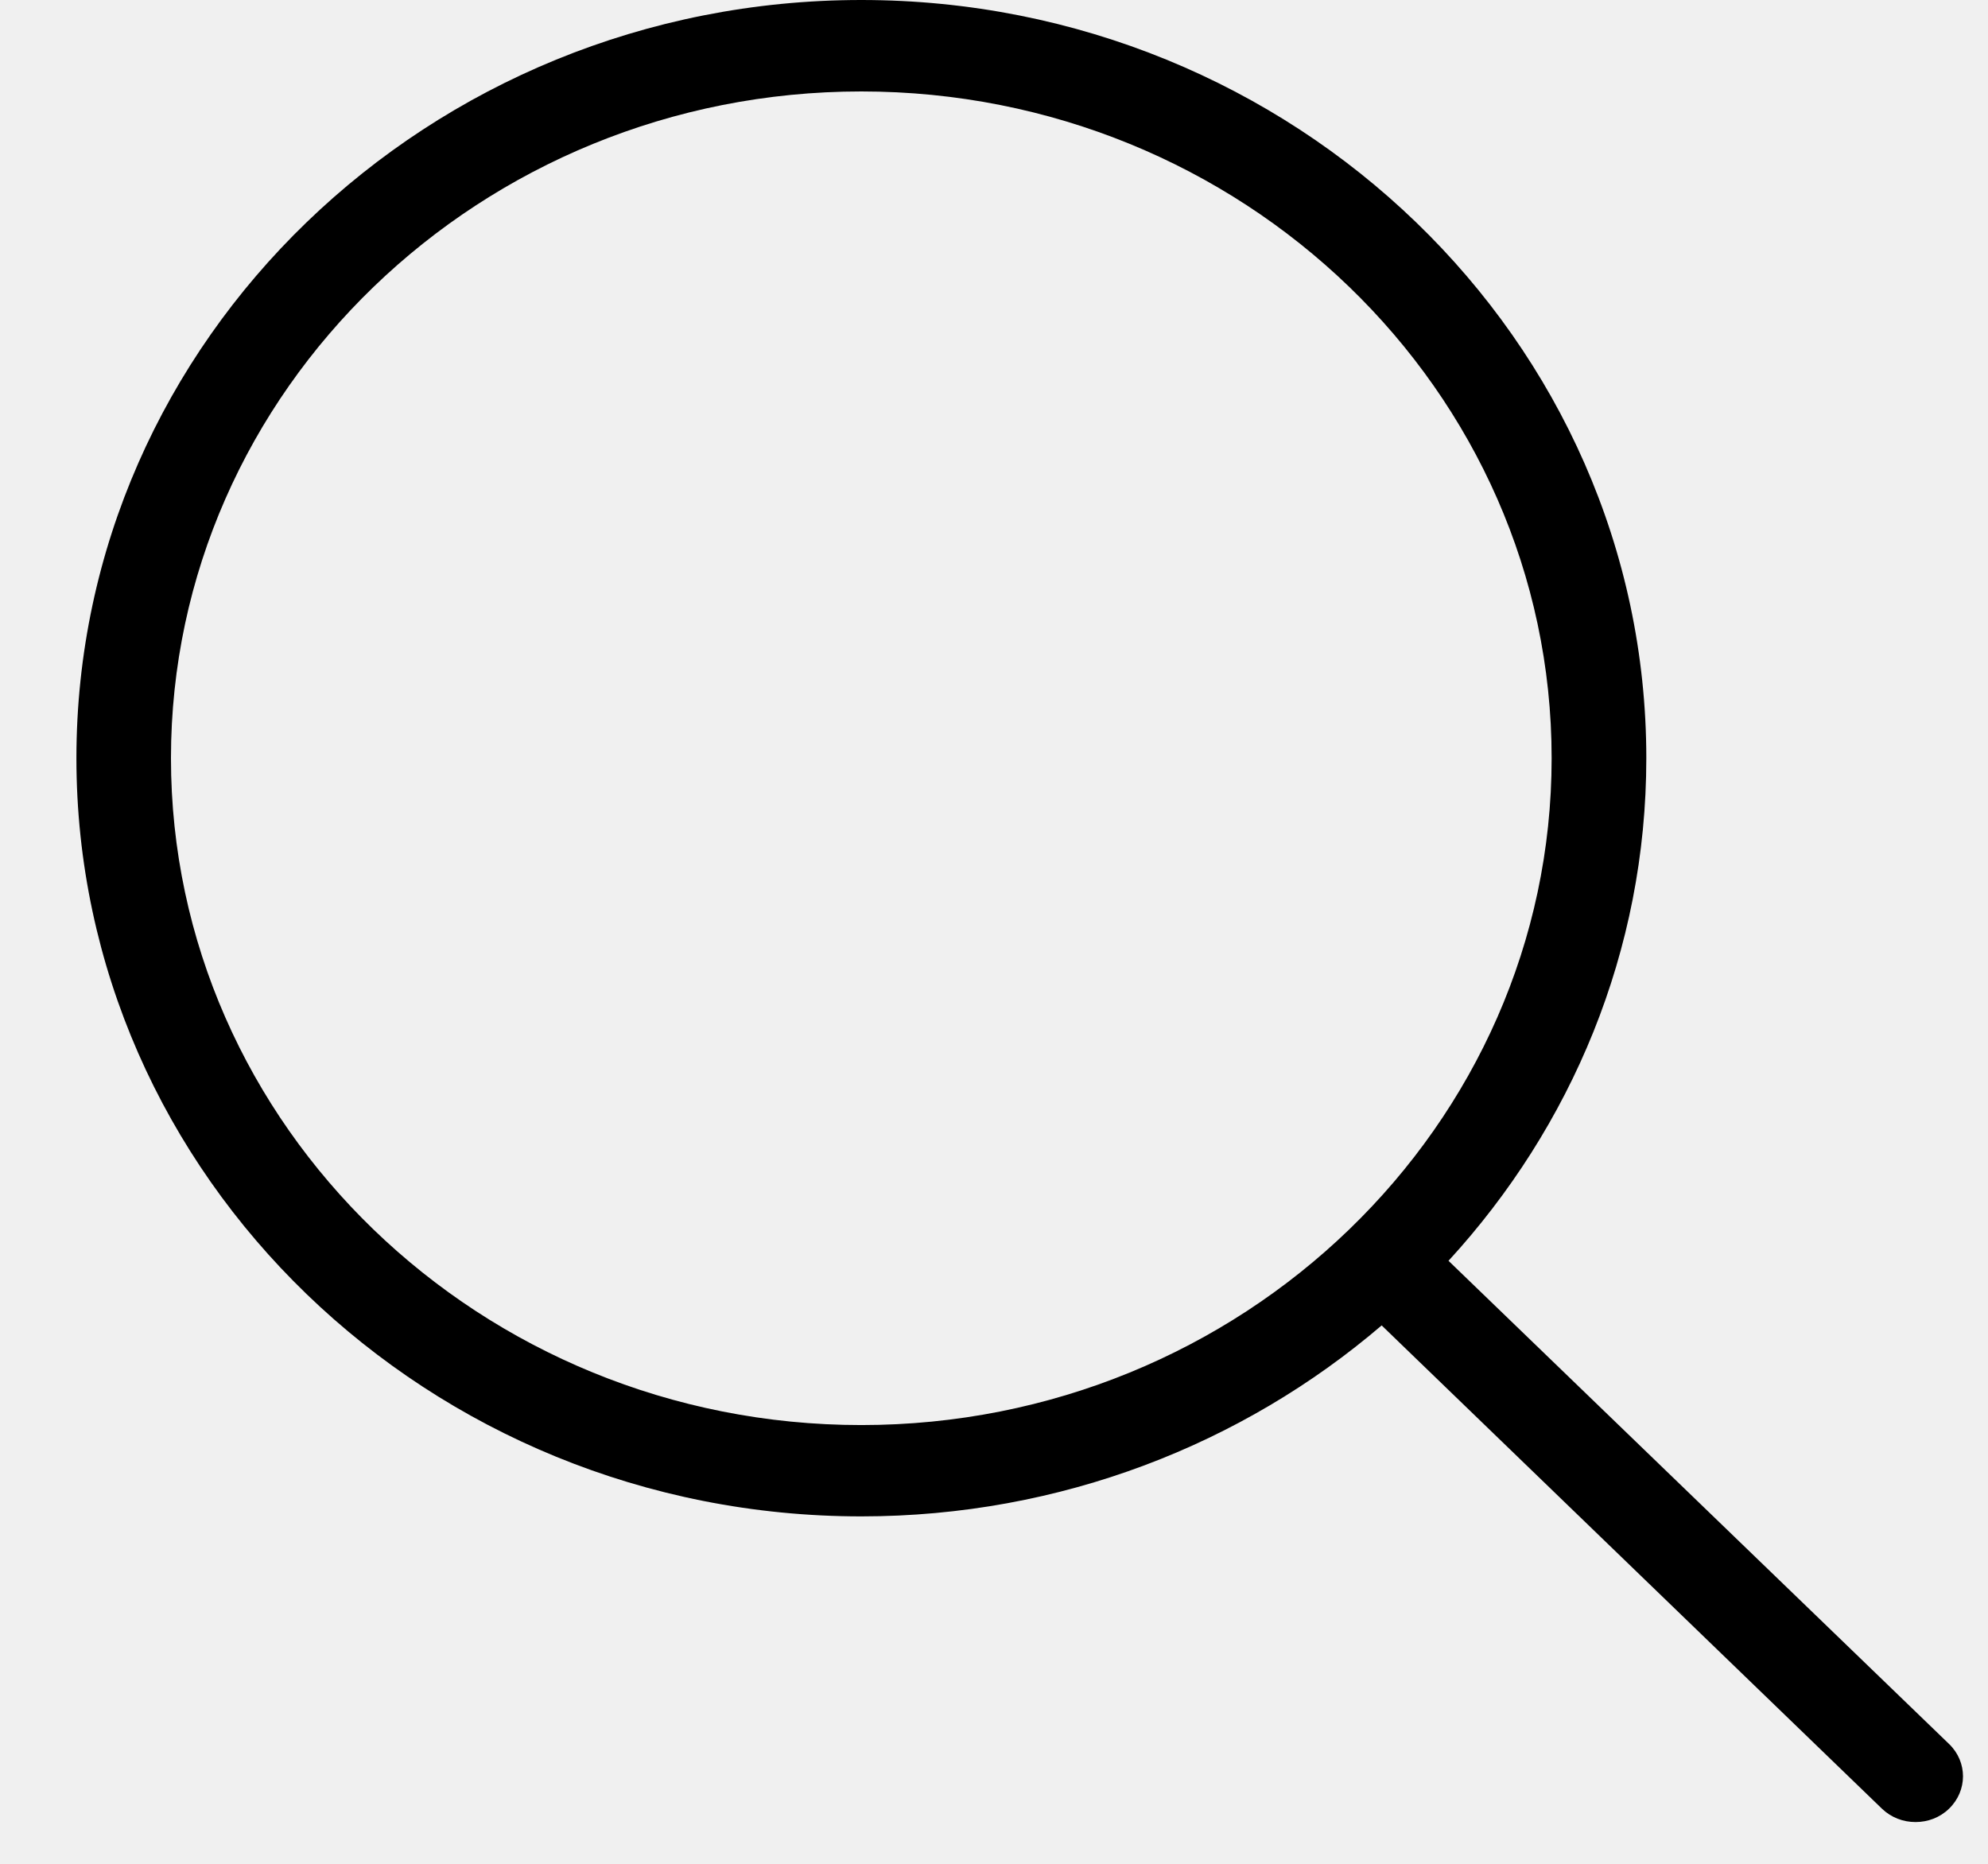
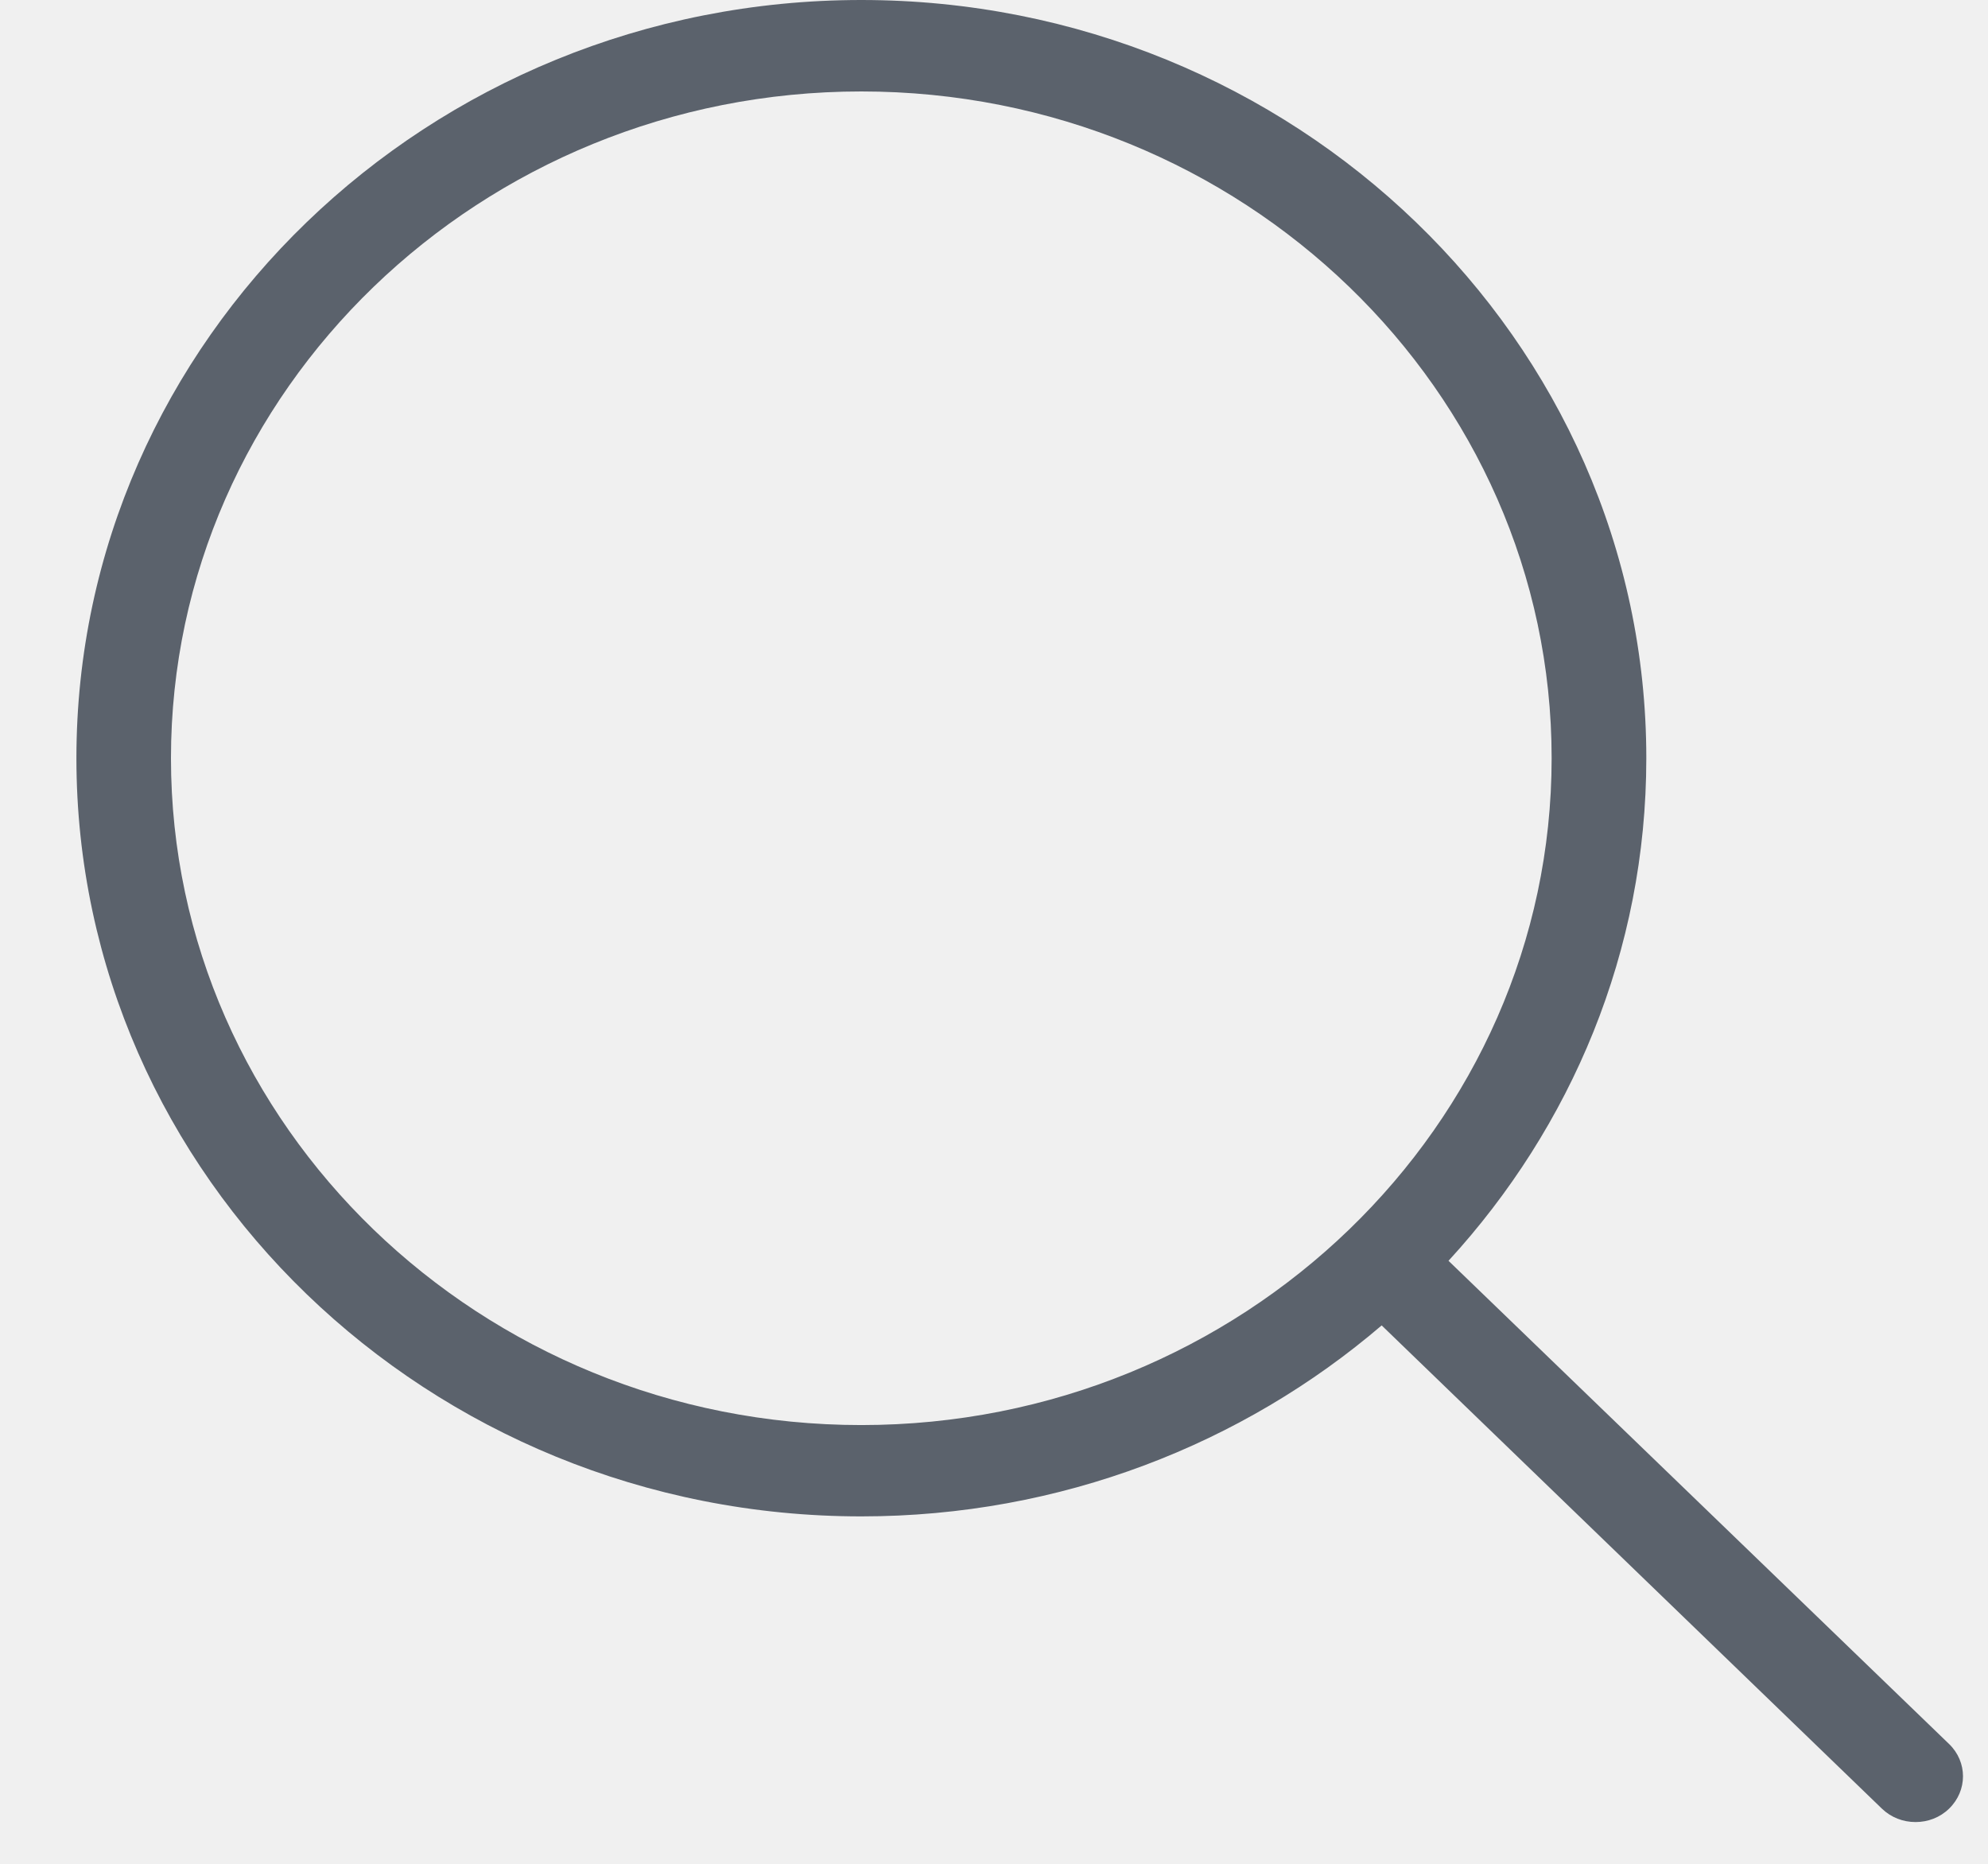
<svg xmlns="http://www.w3.org/2000/svg" width="16" height="15" viewBox="0 0 16 15" fill="none">
  <g clip-path="url(#clip0_3553_53419)">
-     <path d="M0.615 6.102C0.615 9.468 3.45 12.204 6.932 12.204C8.537 12.204 10.004 11.622 11.12 10.667L15.146 14.556C15.221 14.628 15.317 14.664 15.417 14.664C15.516 14.664 15.613 14.628 15.687 14.556C15.836 14.411 15.836 14.18 15.687 14.036L11.658 10.147C12.647 9.069 13.25 7.655 13.25 6.102C13.25 2.736 10.414 0 6.932 0C3.45 0 0.615 2.736 0.615 6.102ZM12.488 6.102C12.488 9.06 9.995 11.469 6.932 11.469C3.87 11.469 1.376 9.06 1.376 6.102C1.376 3.144 3.87 0.736 6.932 0.736C9.995 0.736 12.488 3.141 12.488 6.102Z" fill="black" />
+     <path d="M0.615 6.102C0.615 9.468 3.45 12.204 6.932 12.204C8.537 12.204 10.004 11.622 11.12 10.667L15.146 14.556C15.221 14.628 15.317 14.664 15.417 14.664C15.516 14.664 15.613 14.628 15.687 14.556C15.836 14.411 15.836 14.18 15.687 14.036L11.658 10.147C12.647 9.069 13.25 7.655 13.25 6.102C13.25 2.736 10.414 0 6.932 0C3.45 0 0.615 2.736 0.615 6.102ZM12.488 6.102C12.488 9.06 9.995 11.469 6.932 11.469C3.87 11.469 1.376 9.06 1.376 6.102C1.376 3.144 3.87 0.736 6.932 0.736C9.995 0.736 12.488 3.141 12.488 6.102Z" fill="rgb(91,98,108)" />
  </g>
  <defs>
    <clipPath id="clip0_3553_53419">
      <rect width="15.184" height="14.667" fill="white" transform="translate(0.614746)" />
    </clipPath>
  </defs>
</svg>
